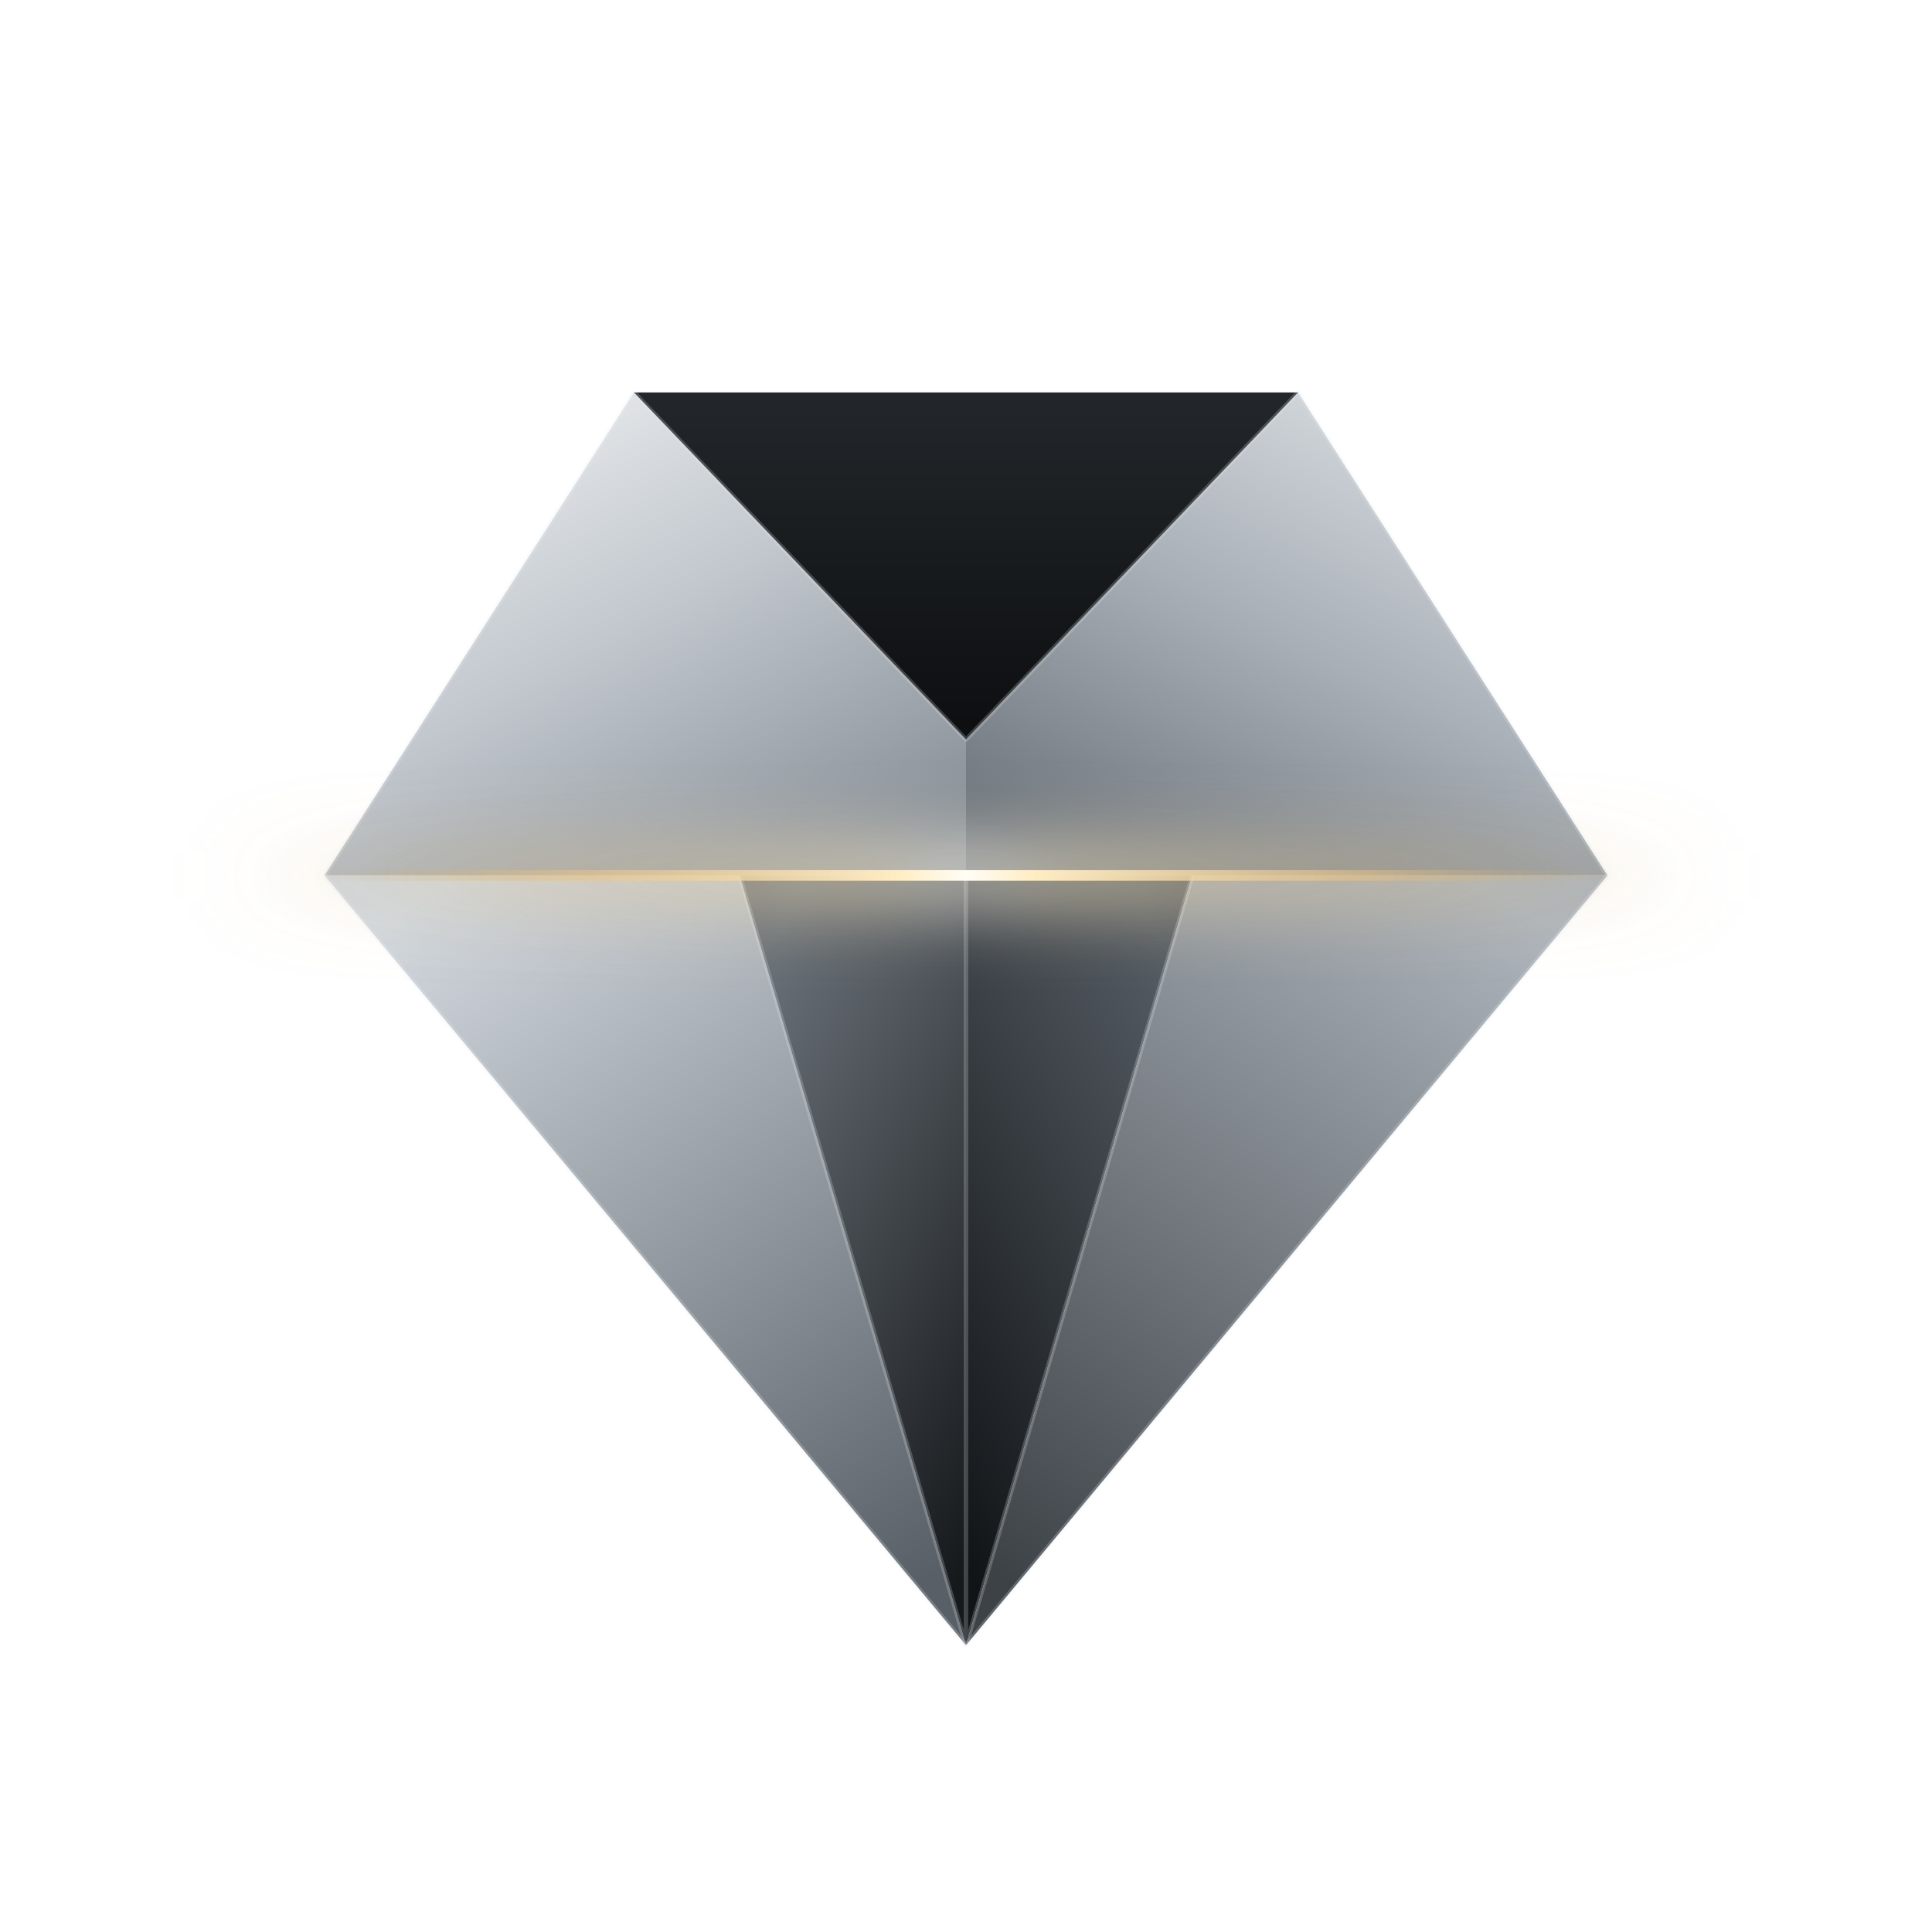
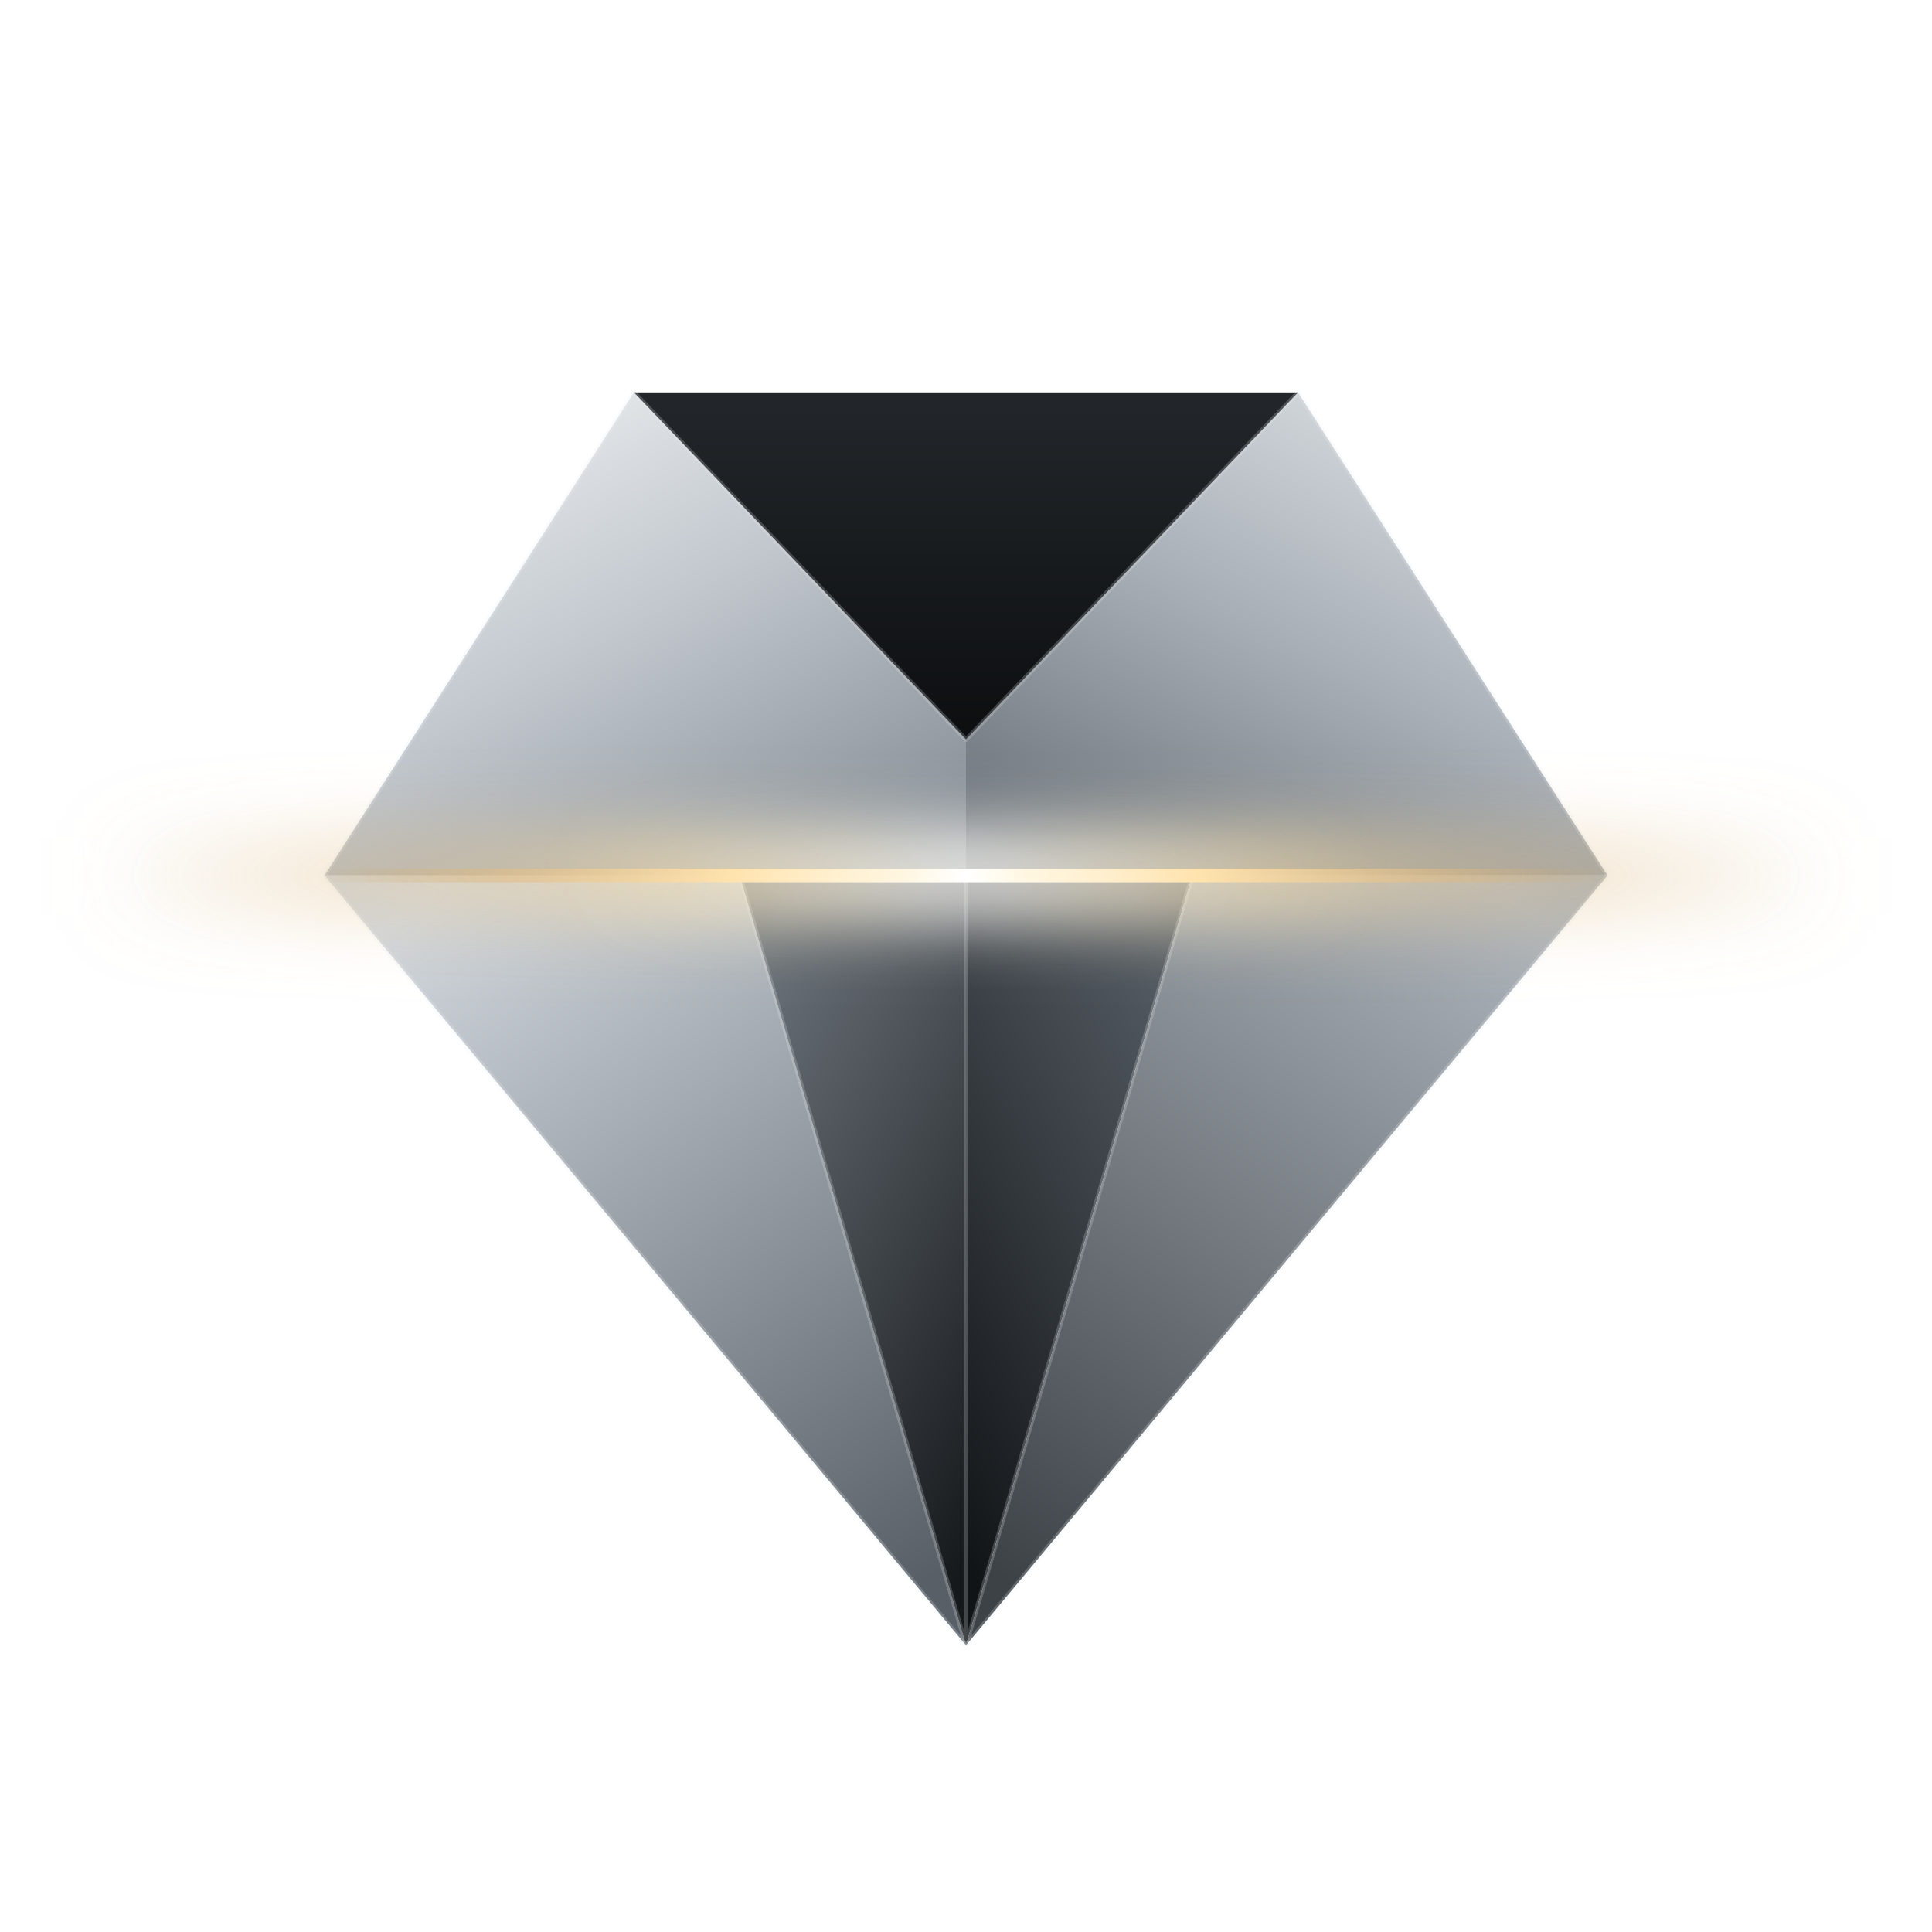
<svg xmlns="http://www.w3.org/2000/svg" viewBox="0 0 512 512" role="img" aria-label="DiamApps – Diamant">
  <defs>
    <linearGradient id="kroneL" x1="0.15" y1="0.05" x2="0.85" y2="1">
      <stop offset="0" stop-color="#EDEFF1" />
      <stop offset="0.45" stop-color="#C2C8CE" />
      <stop offset="1" stop-color="#878E95" />
    </linearGradient>
    <linearGradient id="kroneR" x1="0.85" y1="0.05" x2="0.2" y2="1">
      <stop offset="0" stop-color="#DDE1E5" />
      <stop offset="0.5" stop-color="#A8AFB6" />
      <stop offset="1" stop-color="#6E757C" />
    </linearGradient>
    <linearGradient id="keil" x1="0.5" y1="0" x2="0.5" y2="1">
      <stop offset="0" stop-color="#23272B" />
      <stop offset="1" stop-color="#0C0E10" />
    </linearGradient>
    <linearGradient id="pavLa" x1="0.2" y1="0" x2="0.8" y2="1">
      <stop offset="0" stop-color="#D2D8DE" />
      <stop offset="1" stop-color="#585F66" />
    </linearGradient>
    <linearGradient id="pavLb" x1="0.3" y1="0" x2="0.8" y2="1">
      <stop offset="0" stop-color="#6A7178" />
      <stop offset="1" stop-color="#16191C" />
    </linearGradient>
    <linearGradient id="pavRb" x1="0.7" y1="0" x2="0.2" y2="1">
      <stop offset="0" stop-color="#555C63" />
      <stop offset="1" stop-color="#111417" />
    </linearGradient>
    <linearGradient id="pavRa" x1="0.8" y1="0" x2="0.2" y2="1">
      <stop offset="0" stop-color="#AEB5BC" />
      <stop offset="1" stop-color="#3D4247" />
    </linearGradient>
    <linearGradient id="streif" x1="0" y1="0" x2="1" y2="0">
      <stop offset="0" stop-color="#C9A96A" stop-opacity="0" />
-       <stop offset="0.20" stop-color="#E8C489" stop-opacity="0.55" />
-       <stop offset="0.45" stop-color="#FFEDC6" />
-       <stop offset="0.5" stop-color="#FFFDF6" />
-       <stop offset="0.55" stop-color="#FFEDC6" />
-       <stop offset="0.80" stop-color="#E8C489" stop-opacity="0.55" />
+       <stop offset="0.14" stop-color="#E0BC85" stop-opacity="0.55" />
+       <stop offset="0.32" stop-color="#FFE3AE" />
+       <stop offset="0.46" stop-color="#FFF8E8" />
+       <stop offset="0.50" stop-color="#FFFFFF" />
+       <stop offset="0.54" stop-color="#FFF8E8" />
+       <stop offset="0.68" stop-color="#FFE3AE" />
+       <stop offset="0.86" stop-color="#E0BC85" stop-opacity="0.55" />
      <stop offset="1" stop-color="#C9A96A" stop-opacity="0" />
+     </linearGradient>
+     <linearGradient id="kern" x1="0" y1="0" x2="1" y2="0">
+       <stop offset="0.24" stop-color="#FFE9BC" stop-opacity="0" />
+       <stop offset="0.42" stop-color="#FFF6DF" stop-opacity="0.9" />
+       <stop offset="0.5" stop-color="#FFFFFF" />
+       <stop offset="0.58" stop-color="#FFF6DF" stop-opacity="0.9" />
+       <stop offset="0.76" stop-color="#FFE9BC" stop-opacity="0" />
    </linearGradient>
    <filter id="glut" x="-60%" y="-900%" width="220%" height="1900%">
      <feGaussianBlur stdDeviation="10" />
    </filter>
  </defs>
  <path d="M86 232 L168 104 L256 196 L256 232 Z" fill="url(#kroneL)" />
  <path d="M426 232 L344 104 L256 196 L256 232 Z" fill="url(#kroneR)" />
  <path d="M168 104 L344 104 L256 196 Z" fill="url(#keil)" />
  <path d="M86 232 L196 232 L256 436 Z" fill="url(#pavLa)" />
  <path d="M196 232 L256 232 L256 436 Z" fill="url(#pavLb)" />
  <path d="M256 232 L316 232 L256 436 Z" fill="url(#pavRb)" />
  <path d="M316 232 L426 232 L256 436 Z" fill="url(#pavRa)" />
  <g stroke="#E8EDF2" stroke-opacity="0.22" stroke-width="1.2" fill="none" stroke-linejoin="round">
    <path d="M86 232 L168 104 L256 196 L344 104 L426 232" />
    <path d="M86 232 L256 436 L426 232" />
    <path d="M196 232 L256 436 M316 232 L256 436 M256 232 L256 436" />
  </g>
-   <rect x="56" y="226" width="400" height="12" fill="url(#streif)" filter="url(#glut)" opacity="0.9" />
-   <rect x="86" y="230.6" width="340" height="2.8" fill="url(#streif)" />
+   <rect x="26" y="222" width="460" height="20" fill="url(#streif)" filter="url(#glut)" opacity="0.75" />
+   <rect x="66" y="228" width="380" height="9" fill="url(#kern)" filter="url(#glut)" opacity="0.95" />
+   <rect x="86" y="230.2" width="340" height="3.6" fill="url(#streif)" />
+   <rect x="150" y="230.6" width="212" height="2.8" fill="url(#kern)" />
</svg>
